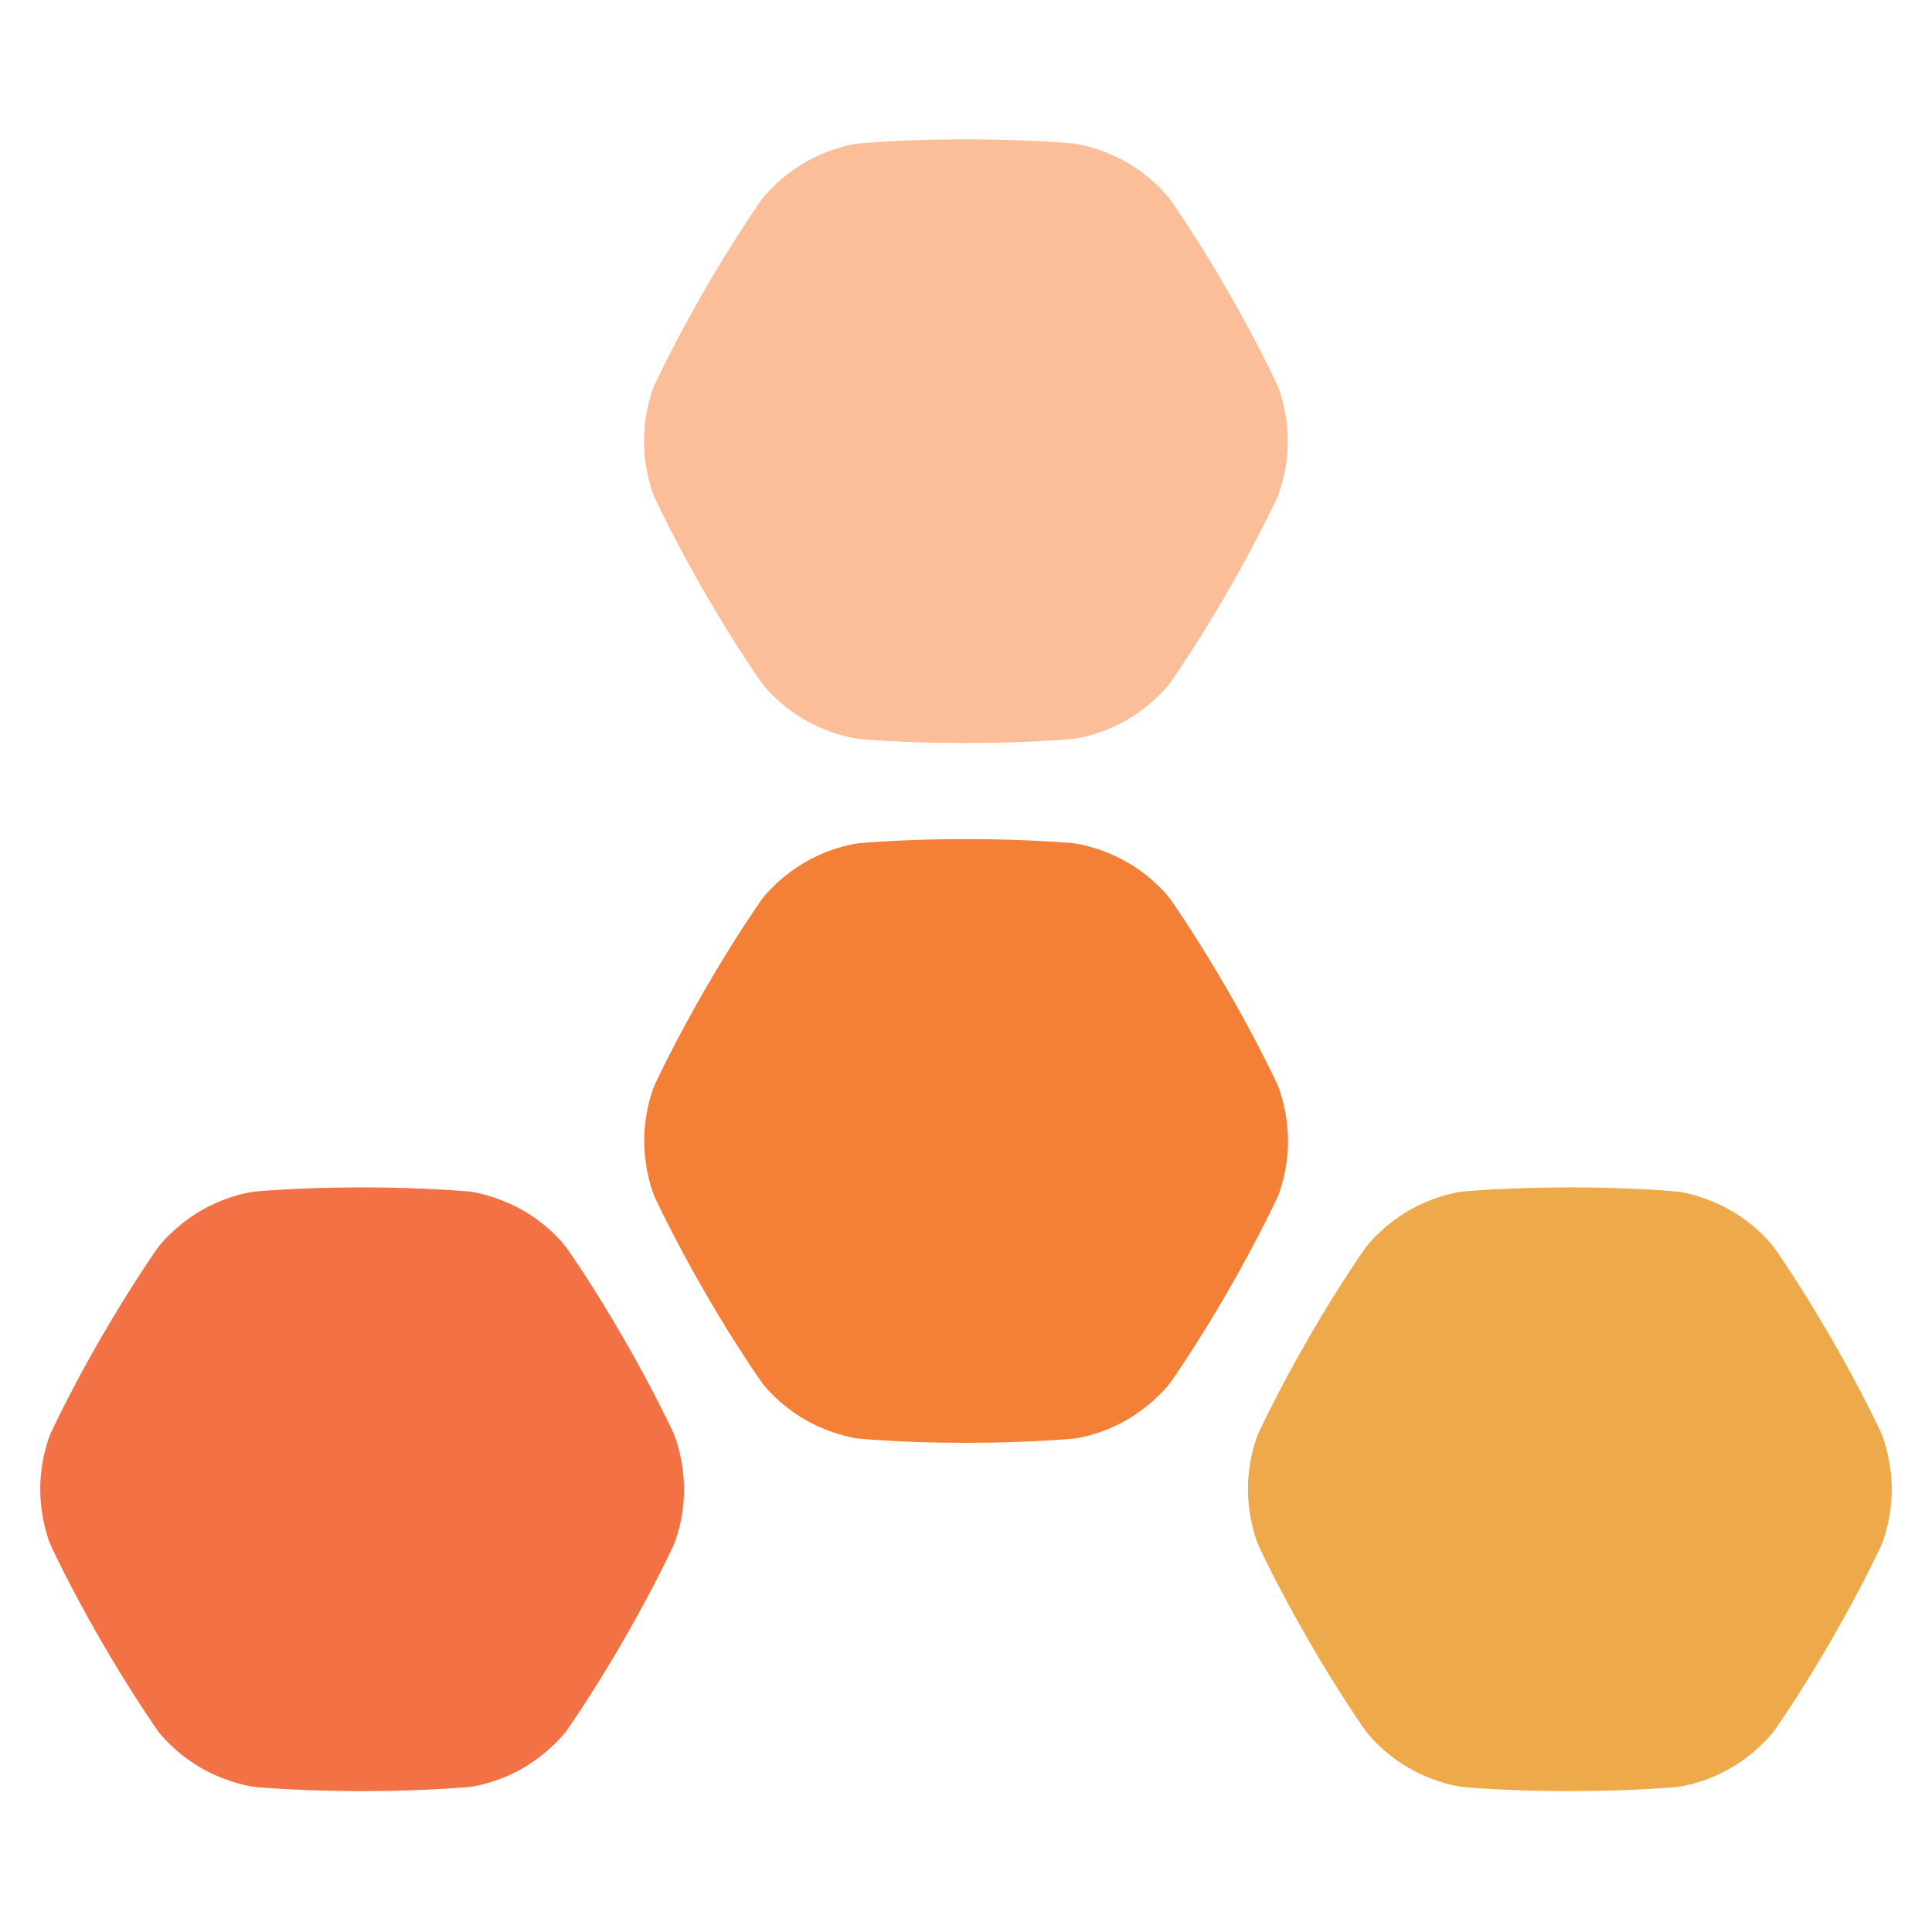
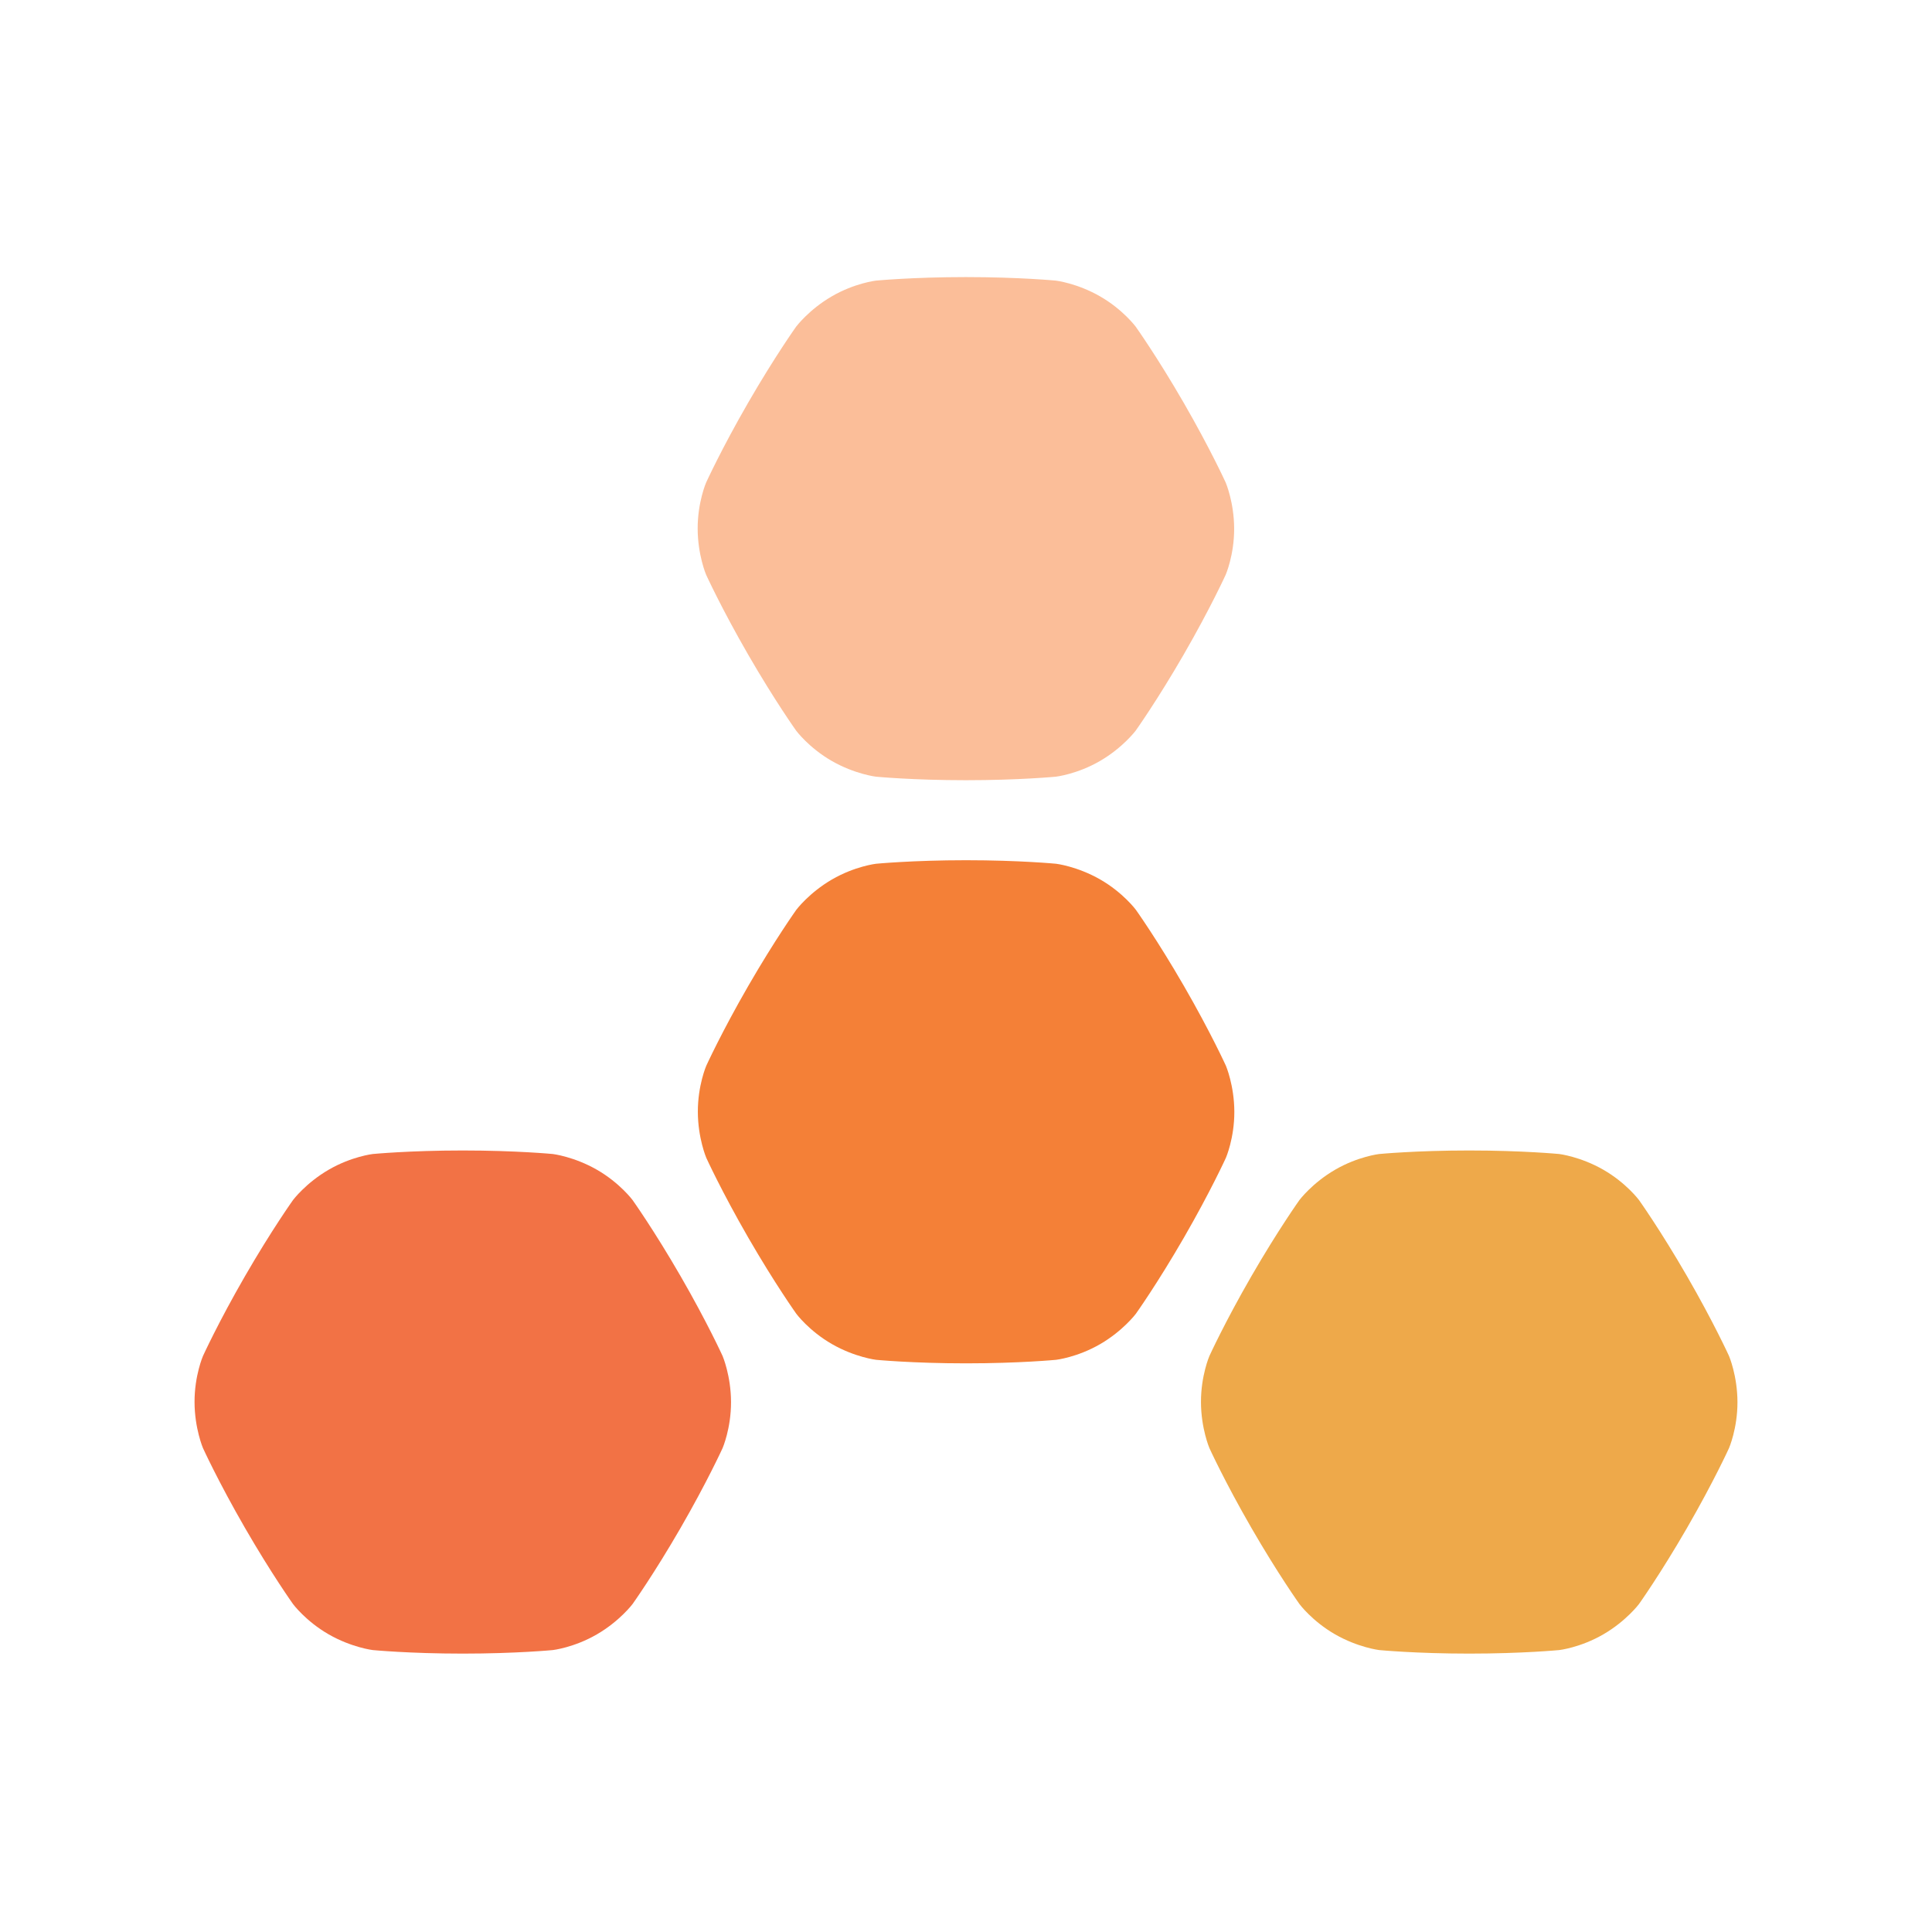
- <svg xmlns="http://www.w3.org/2000/svg" width="100%" height="100%" viewBox="0 0 96 96" version="1.1" xml:space="preserve" style="fill-rule:evenodd;clip-rule:evenodd;stroke-linejoin:round;stroke-miterlimit:2;">
-   <g id="palett-logo">
-     <rect x="0" y="0" width="96" height="96" style="fill:none;" />
-     <path d="M37.882,68.737c0,0 -1.275,-1.786 -2.867,-4.544c-1.592,-2.758 -2.502,-4.756 -2.502,-4.756c-0,0 -0.499,-1.168 -0.502,-2.744c-0.004,-1.577 0.502,-2.745 0.502,-2.745c-0,0 0.91,-1.997 2.502,-4.755c1.592,-2.758 2.867,-4.545 2.867,-4.545c0,0 0.762,-1.016 2.126,-1.807c1.363,-0.792 2.628,-0.937 2.628,-0.937c-0,-0 2.185,-0.211 5.369,-0.211c3.185,-0 5.37,0.211 5.37,0.211c-0,-0 1.26,0.152 2.628,0.937c1.367,0.785 2.125,1.807 2.125,1.807c0,0 1.275,1.787 2.868,4.545c1.592,2.758 2.502,4.755 2.502,4.755c-0,0 0.498,1.168 0.502,2.745c0.004,1.576 -0.502,2.744 -0.502,2.744c-0,0 -0.91,1.998 -2.502,4.756c-1.593,2.758 -2.868,4.544 -2.868,4.544c0,0 -0.762,1.016 -2.125,1.807c-1.364,0.792 -2.628,0.938 -2.628,0.938c-0,-0 -2.185,0.211 -5.37,0.211c-3.184,-0 -5.369,-0.211 -5.369,-0.211c-0,-0 -1.261,-0.152 -2.628,-0.938c-1.367,-0.785 -2.126,-1.807 -2.126,-1.807Z" style="fill:#f48037;" />
-     <path d="M7.872,86.045c-0,-0 -1.275,-1.787 -2.868,-4.545c-1.592,-2.758 -2.502,-4.755 -2.502,-4.755c0,-0 -0.498,-1.168 -0.502,-2.745c-0.004,-1.577 0.502,-2.745 0.502,-2.745c0,0 0.91,-1.997 2.502,-4.755c1.593,-2.758 2.868,-4.545 2.868,-4.545c-0,0 0.762,-1.015 2.125,-1.807c1.364,-0.791 2.628,-0.937 2.628,-0.937c0,-0 2.185,-0.211 5.37,-0.211c3.184,0 5.369,0.211 5.369,0.211c0,-0 1.261,0.152 2.628,0.937c1.367,0.785 2.126,1.807 2.126,1.807c-0,0 1.275,1.787 2.867,4.545c1.592,2.758 2.502,4.755 2.502,4.755c0,0 0.499,1.168 0.502,2.745c0.004,1.577 -0.502,2.745 -0.502,2.745c0,-0 -0.91,1.997 -2.502,4.755c-1.592,2.758 -2.867,4.545 -2.867,4.545c-0,-0 -0.762,1.015 -2.126,1.807c-1.363,0.791 -2.628,0.937 -2.628,0.937c0,0 -2.185,0.211 -5.369,0.211c-3.185,0 -5.37,-0.211 -5.37,-0.211c0,0 -1.26,-0.152 -2.628,-0.937c-1.367,-0.785 -2.125,-1.807 -2.125,-1.807Z" style="fill:#f27245;" />
-     <path d="M67.882,86.045c0,-0 -1.275,-1.787 -2.867,-4.545c-1.592,-2.758 -2.502,-4.755 -2.502,-4.755c-0,-0 -0.499,-1.168 -0.502,-2.745c-0.004,-1.577 0.502,-2.745 0.502,-2.745c-0,0 0.91,-1.997 2.502,-4.755c1.592,-2.758 2.867,-4.545 2.867,-4.545c0,0 0.762,-1.015 2.126,-1.807c1.363,-0.791 2.628,-0.937 2.628,-0.937c-0,-0 2.185,-0.211 5.369,-0.211c3.185,0 5.37,0.211 5.37,0.211c-0,-0 1.26,0.152 2.628,0.937c1.367,0.785 2.125,1.807 2.125,1.807c0,0 1.275,1.787 2.868,4.545c1.592,2.758 2.502,4.755 2.502,4.755c-0,0 0.498,1.168 0.502,2.745c0.004,1.577 -0.502,2.745 -0.502,2.745c-0,-0 -0.91,1.997 -2.502,4.755c-1.593,2.758 -2.868,4.545 -2.868,4.545c0,-0 -0.762,1.015 -2.125,1.807c-1.364,0.791 -2.628,0.937 -2.628,0.937c-0,0 -2.185,0.211 -5.37,0.211c-3.184,0 -5.369,-0.211 -5.369,-0.211c-0,0 -1.261,-0.152 -2.628,-0.937c-1.367,-0.785 -2.126,-1.807 -2.126,-1.807Z" style="fill:#eea94a;" />
-     <path d="M37.872,33.967c-0,-0 -1.275,-1.787 -2.868,-4.545c-1.592,-2.758 -2.502,-4.755 -2.502,-4.755c0,-0 -0.498,-1.168 -0.502,-2.745c-0.004,-1.577 0.502,-2.744 0.502,-2.744c0,-0 0.91,-1.998 2.502,-4.756c1.593,-2.758 2.868,-4.544 2.868,-4.544c-0,-0 0.762,-1.016 2.125,-1.808c1.364,-0.791 2.628,-0.937 2.628,-0.937c0,0 2.185,-0.211 5.37,-0.211c3.184,0 5.369,0.211 5.369,0.211c0,0 1.261,0.152 2.628,0.937c1.367,0.785 2.126,1.808 2.126,1.808c-0,-0 1.275,1.786 2.867,4.544c1.592,2.758 2.502,4.756 2.502,4.756c0,-0 0.499,1.167 0.502,2.744c0.004,1.577 -0.502,2.745 -0.502,2.745c0,-0 -0.91,1.997 -2.502,4.755c-1.592,2.758 -2.867,4.545 -2.867,4.545c-0,-0 -0.762,1.015 -2.126,1.807c-1.363,0.791 -2.628,0.937 -2.628,0.937c0,0 -2.185,0.211 -5.369,0.211c-3.185,0 -5.37,-0.211 -5.37,-0.211c0,0 -1.26,-0.152 -2.628,-0.937c-1.367,-0.785 -2.125,-1.807 -2.125,-1.807Z" style="fill:#fbbe99;" />
+ <svg xmlns="http://www.w3.org/2000/svg" width="100%" height="100%" viewBox="0 0 108 108" version="1.1" xml:space="preserve" style="fill-rule:evenodd;clip-rule:evenodd;stroke-linejoin:round;stroke-miterlimit:2;">
+   <g id="palett-logo" transform="matrix(0.9375,0,0,0.9375,9,9)">
+     <g id="background" transform="matrix(0.106667,0,0,0.106667,-9.6,-9.6)">
+       <rect x="0" y="0" width="1080" height="1080" style="fill:none;" />
+     </g>
+     <g transform="matrix(0.0962963,0,0,0.0962963,-2.84007,41.3593)">
+       <path d="M422.886,284.309C422.886,284.309 409.645,265.756 393.11,237.115C376.574,208.475 367.127,187.731 367.127,187.731C367.127,187.731 361.95,175.603 361.911,159.231C361.872,142.859 367.127,130.73 367.127,130.73C367.127,130.73 376.574,109.987 393.11,81.346C409.645,52.706 422.886,34.153 422.886,34.153C422.886,34.153 430.801,23.605 444.96,15.385C459.12,7.166 472.251,5.652 472.251,5.652C472.251,5.652 494.938,3.462 528.01,3.462C561.081,3.462 583.769,5.652 583.769,5.652C583.769,5.652 596.861,7.233 611.059,15.385C625.257,23.538 633.133,34.153 633.133,34.153C633.133,34.153 646.374,52.706 662.91,81.346C679.445,109.987 688.892,130.73 688.892,130.73C688.892,130.73 694.07,142.859 694.108,159.231C694.147,175.603 688.892,187.731 688.892,187.731C688.892,187.731 679.445,208.475 662.91,237.115C646.374,265.756 633.133,284.309 633.133,284.309C633.133,284.309 625.218,294.857 611.059,303.076C596.9,311.296 583.769,312.809 583.769,312.809C583.769,312.809 561.081,315 528.01,315C494.938,315 472.251,312.809 472.251,312.809C472.251,312.809 459.158,311.229 444.96,303.076C430.762,294.924 422.886,284.309 422.886,284.309Z" style="fill:rgb(244,128,55);" />
+     </g>
+     <g transform="matrix(0.0962963,0,0,0.0962963,-1.67567,4.66667)">
+       <path d="M99.146,845.078C99.146,845.078 85.905,826.525 69.369,797.885C52.833,769.244 43.387,748.501 43.387,748.501C43.387,748.501 38.209,736.372 38.171,720C38.132,703.628 43.387,691.499 43.387,691.499C43.387,691.499 52.833,670.756 69.369,642.115C85.905,613.475 99.146,594.922 99.146,594.922C99.146,594.922 107.061,584.374 121.22,576.154C135.379,567.935 148.51,566.422 148.51,566.422C148.51,566.422 171.198,564.231 204.269,564.231C237.341,564.231 260.028,566.422 260.028,566.422C260.028,566.422 273.121,568.002 287.319,576.154C301.517,584.307 309.393,594.922 309.393,594.922C309.393,594.922 322.634,613.475 339.169,642.115C355.705,670.756 365.152,691.499 365.152,691.499C365.152,691.499 370.329,703.628 370.368,720C370.406,736.372 365.152,748.501 365.152,748.501C365.152,748.501 355.705,769.244 339.169,797.885C322.634,826.525 309.393,845.078 309.393,845.078C309.393,845.078 301.478,855.626 287.319,863.846C273.159,872.065 260.028,873.578 260.028,873.578C260.028,873.578 237.341,875.769 204.269,875.769C171.198,875.769 148.51,873.578 148.51,873.578C148.51,873.578 135.418,871.998 121.22,863.846C107.022,855.693 99.146,845.078 99.146,845.078Z" style="fill:rgb(242,114,69);" />
+     </g>
+     <g transform="matrix(0.0962963,0,0,0.0962963,-4.01507,4.66667)">
+       <path d="M746.627,845.078C746.627,845.078 733.386,826.525 716.85,797.885C700.314,769.244 690.868,748.501 690.868,748.501C690.868,748.501 685.69,736.372 685.651,720C685.613,703.628 690.868,691.499 690.868,691.499C690.868,691.499 700.314,670.756 716.85,642.115C733.386,613.475 746.627,594.922 746.627,594.922C746.627,594.922 754.541,584.374 768.701,576.154C782.86,567.935 795.991,566.422 795.991,566.422C795.991,566.422 818.679,564.231 851.75,564.231C884.821,564.231 907.509,566.422 907.509,566.422C907.509,566.422 920.601,568.002 934.799,576.154C948.997,584.307 956.873,594.922 956.873,594.922C956.873,594.922 970.114,613.475 986.65,642.115C1003.19,670.756 1012.63,691.499 1012.63,691.499C1012.63,691.499 1017.81,703.628 1017.85,720C1017.89,736.372 1012.63,748.501 1012.63,748.501C1012.63,748.501 1003.19,769.244 986.65,797.885C970.114,826.525 956.873,845.078 956.873,845.078C956.873,845.078 948.959,855.626 934.799,863.846C920.64,872.065 907.509,873.578 907.509,873.578C907.509,873.578 884.821,875.769 851.75,875.769C818.679,875.769 795.991,873.578 795.991,873.578C795.991,873.578 782.899,871.998 768.701,863.846C754.503,855.693 746.627,845.078 746.627,845.078Z" style="fill:rgb(238,169,74);" />
+     </g>
+     <g transform="matrix(0.0962963,0,0,0.0962963,-2.85067,6.58872)">
+       <path d="M422.886,284.309C422.886,284.309 409.645,265.756 393.11,237.115C376.574,208.475 367.127,187.731 367.127,187.731C367.127,187.731 361.95,175.603 361.911,159.231C361.872,142.859 367.127,130.73 367.127,130.73C367.127,130.73 376.574,109.987 393.11,81.346C409.645,52.706 422.886,34.153 422.886,34.153C422.886,34.153 430.801,23.605 444.96,15.385C459.12,7.166 472.251,5.652 472.251,5.652C472.251,5.652 494.938,3.462 528.01,3.462C561.081,3.462 583.769,5.652 583.769,5.652C583.769,5.652 596.861,7.233 611.059,15.385C625.257,23.538 633.133,34.153 633.133,34.153C633.133,34.153 646.374,52.706 662.91,81.346C679.445,109.987 688.892,130.73 688.892,130.73C688.892,130.73 694.07,142.859 694.108,159.231C694.147,175.603 688.892,187.731 688.892,187.731C688.892,187.731 679.445,208.475 662.91,237.115C646.374,265.756 633.133,284.309 633.133,284.309C633.133,284.309 625.218,294.857 611.059,303.076C596.9,311.296 583.769,312.809 583.769,312.809C583.769,312.809 561.081,315 528.01,315C494.938,315 472.251,312.809 472.251,312.809C472.251,312.809 459.158,311.229 444.96,303.076C430.762,294.924 422.886,284.309 422.886,284.309Z" style="fill:rgb(251,190,153);" />
+     </g>
  </g>
</svg>
